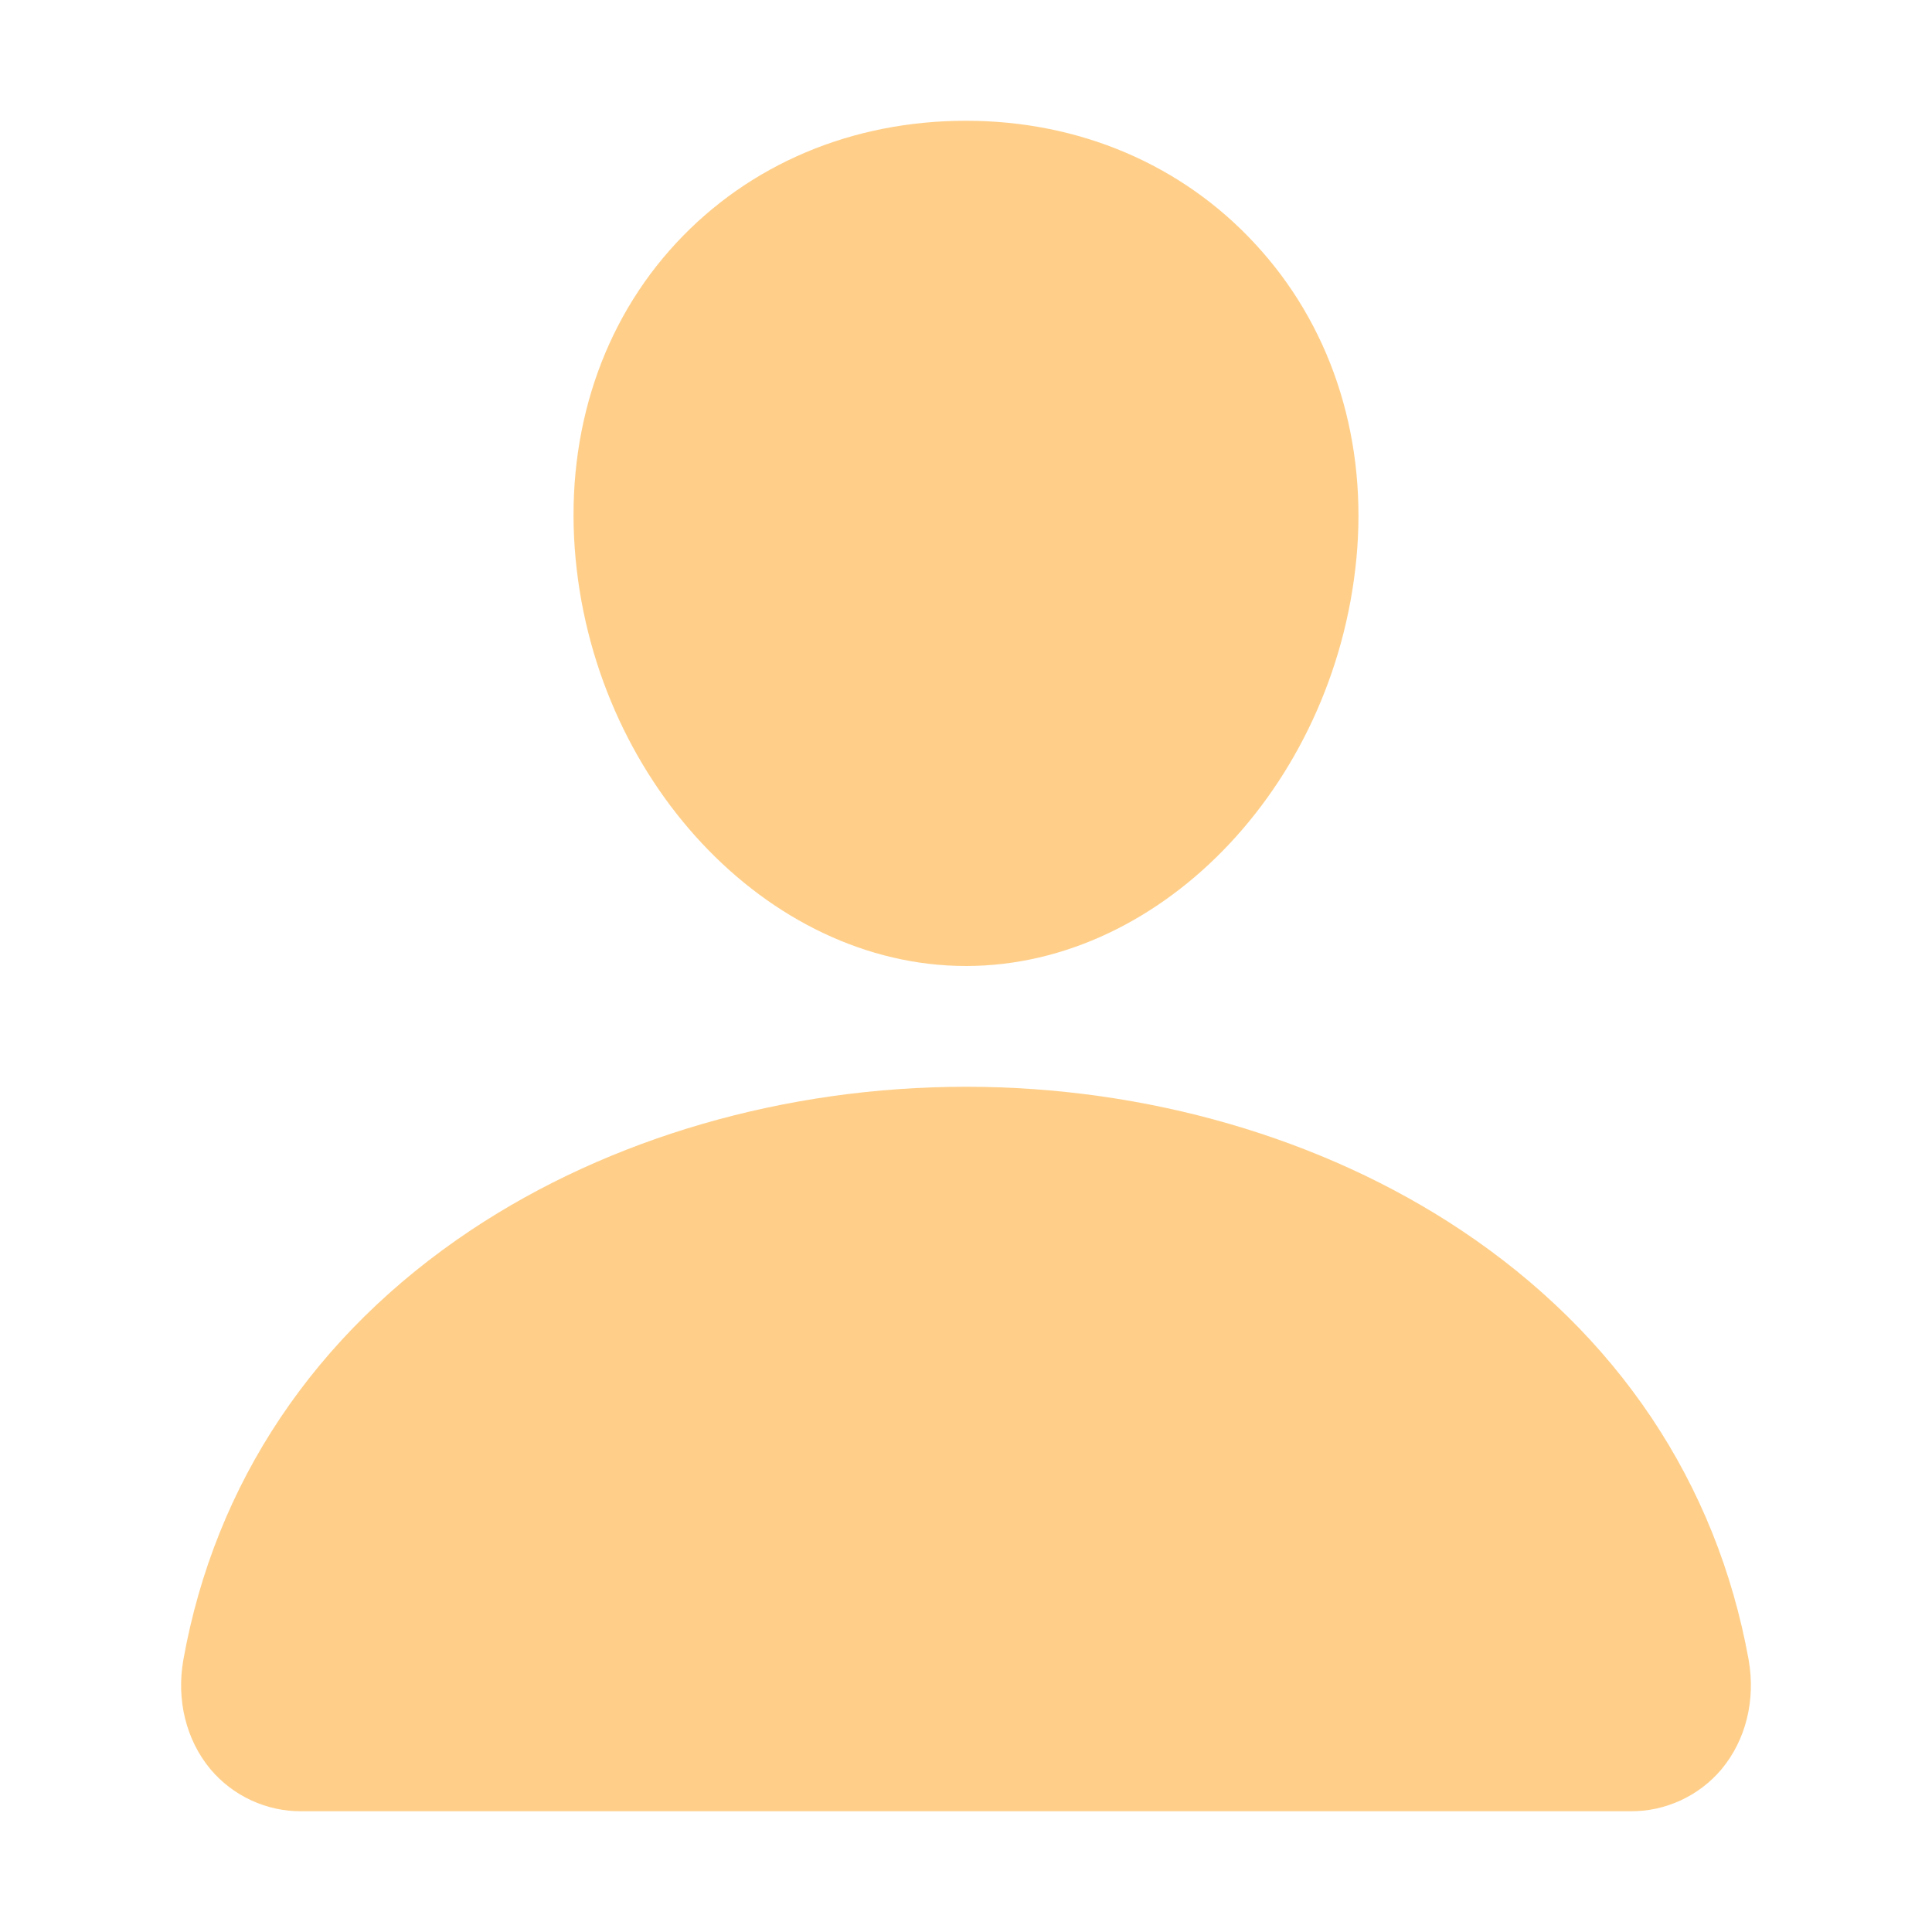
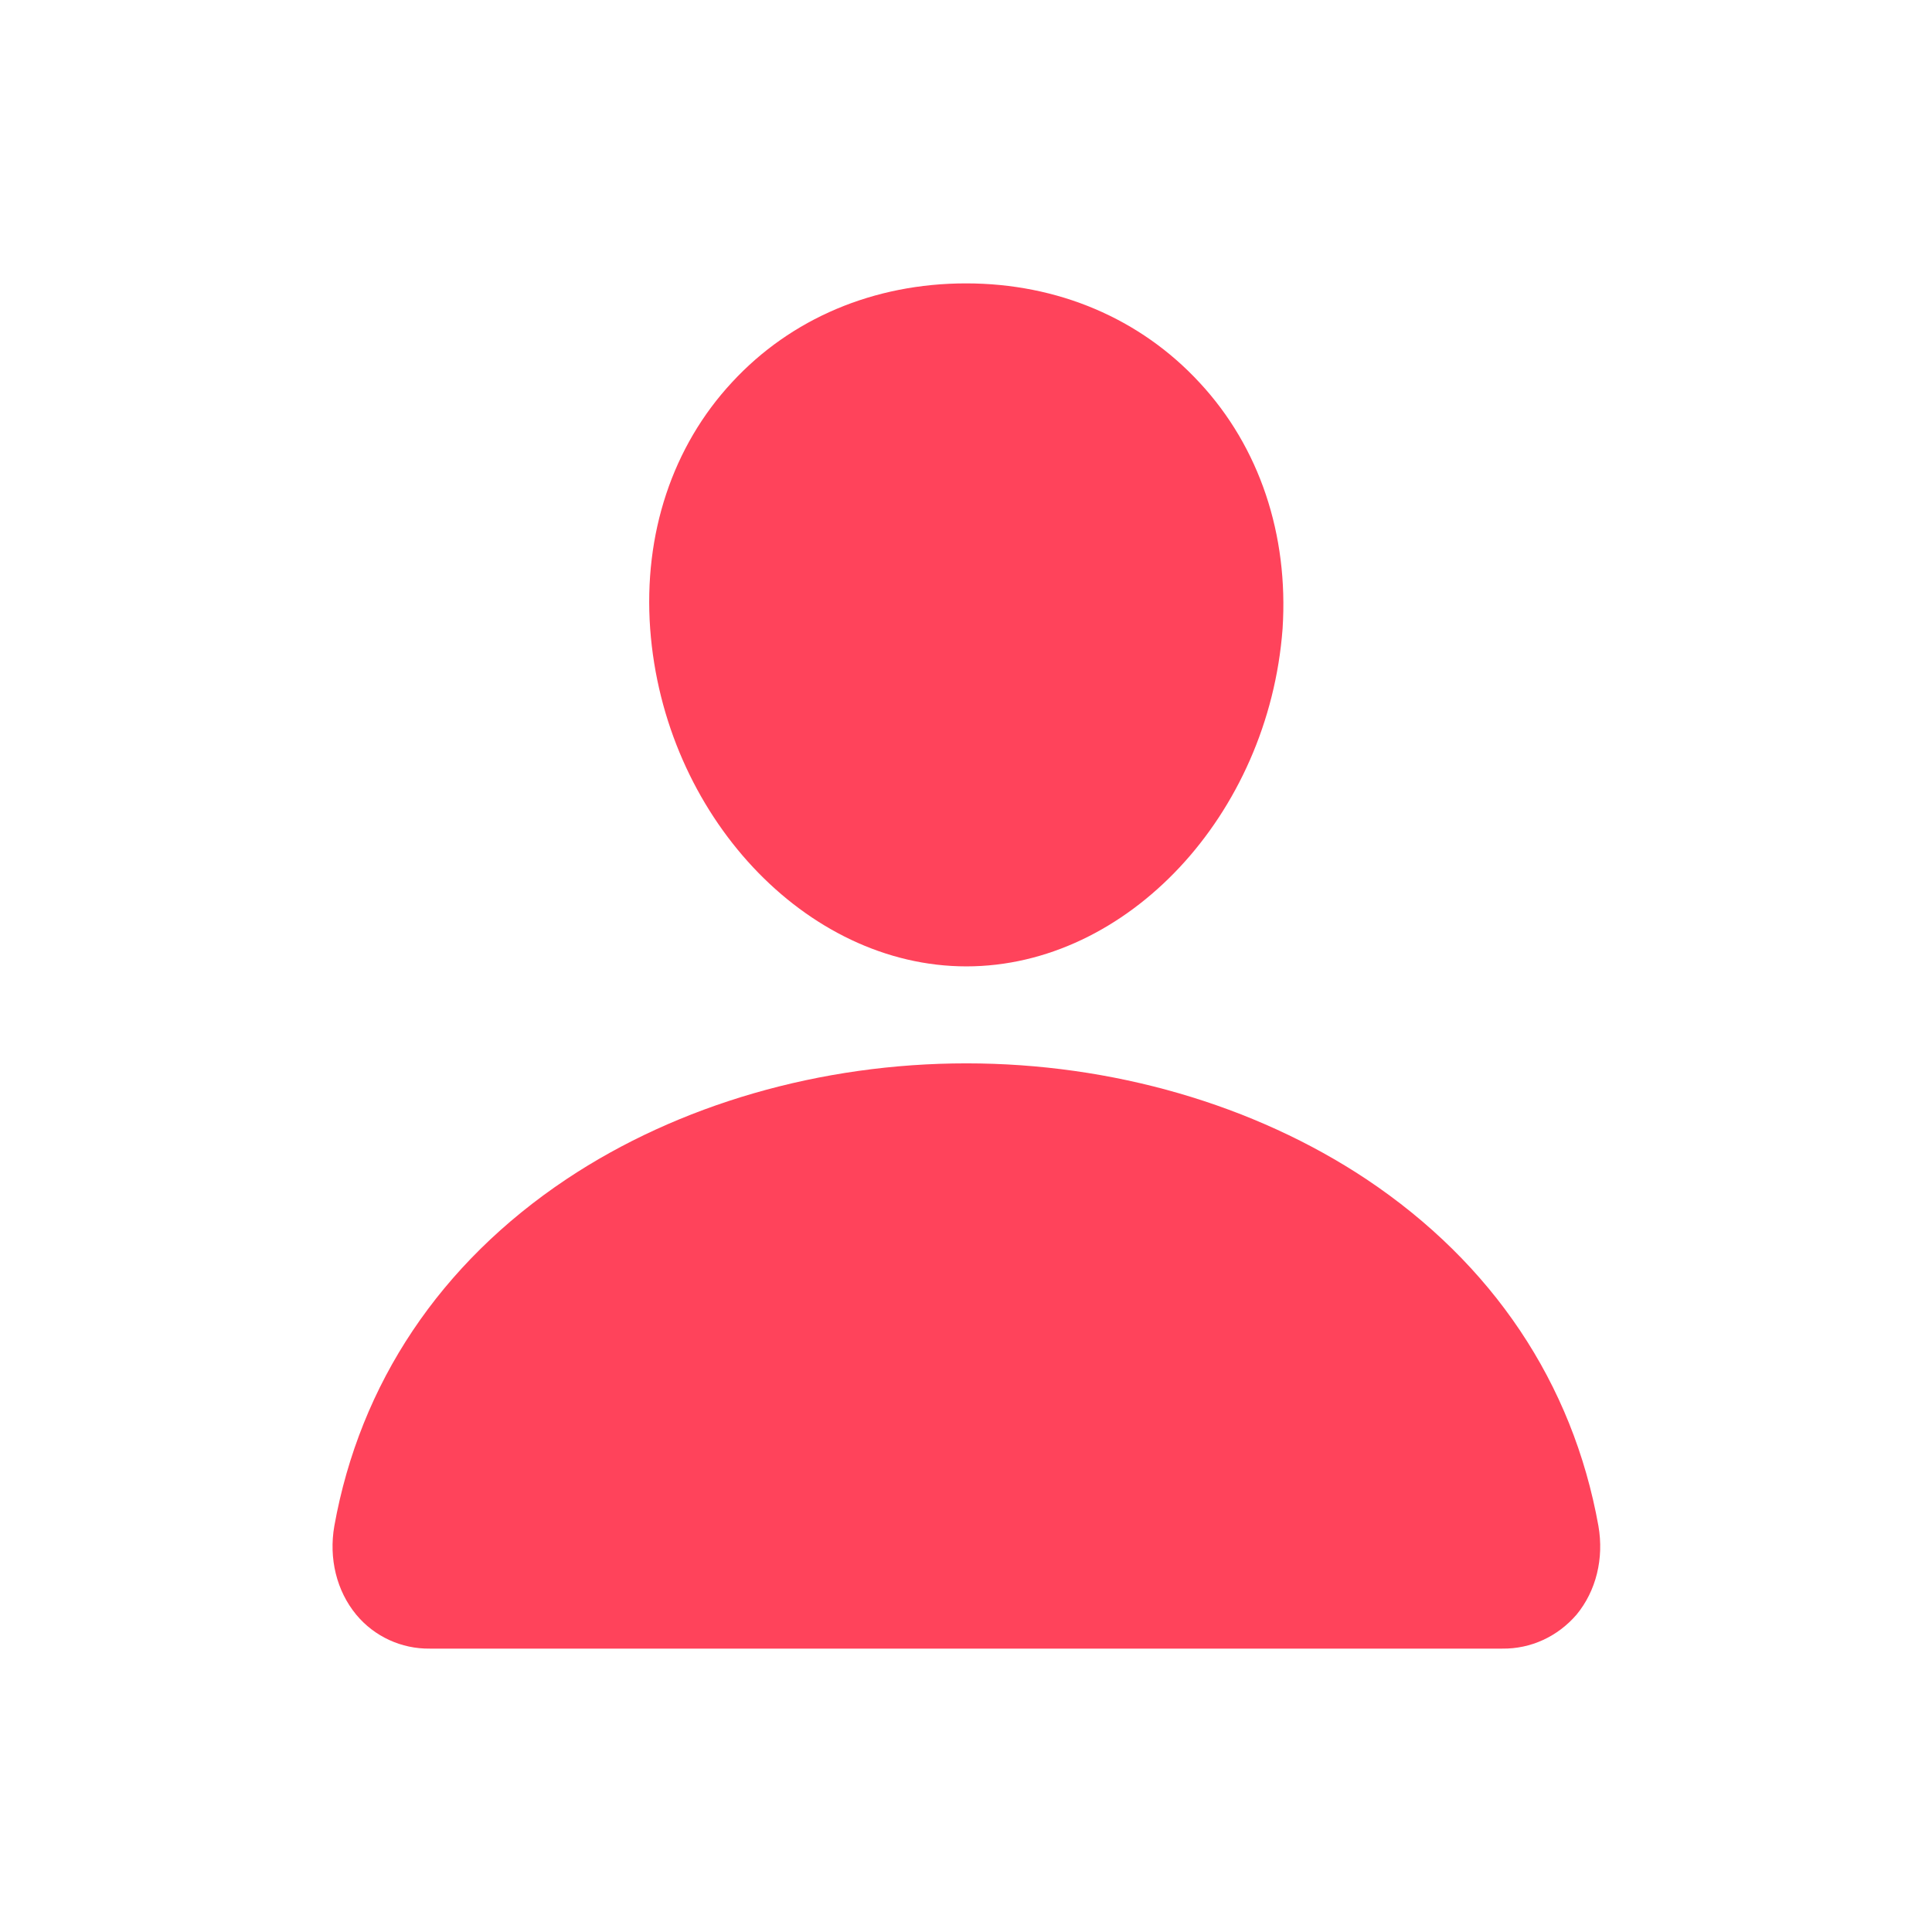
<svg xmlns="http://www.w3.org/2000/svg" version="1.1" id="Calque_1" x="0px" y="0px" viewBox="0 0 512 512" style="enable-background:new 0 0 512 512;" xml:space="preserve">
  <style type="text/css">
- 	.st0{opacity:0.65;fill:#FFB64C;}
+ 	.st0{fill:#FF435B;enable-background:new    ;}
</style>
-   <path class="st0" d="M332.6,64.6C313.2,43.6,286,32,256,32c-30.2,0-57.4,11.5-76.8,32.4c-19.6,21.1-29.1,49.8-26.9,80.8  c4.4,61.1,51,110.8,103.7,110.8s99.2-49.7,103.7-110.8C361.9,114.5,352.3,85.8,332.6,64.6z" />
-   <path class="st0" d="M432,480H80c-9.3,0.1-18.2-4-24.2-11.1c-6.5-7.8-9.1-18.4-7.2-29.1c8.4-46.8,34.8-86.2,76.2-113.8  c36.8-24.5,83.4-38,131.2-38s94.4,13.5,131.2,38c41.4,27.6,67.7,66.9,76.2,113.8c1.9,10.7-0.7,21.3-7.2,29.1  C450.2,476,441.3,480.1,432,480z" />
+   <path class="st0" d="M317.9,101.4c-15.7-17-37.6-26.3-61.9-26.3c-24.4,0-46.4,9.3-62,26.2c-15.8,17-23.5,40.2-21.7,65.3  c3.6,49.3,41.2,89.5,83.8,89.5s80.1-40.1,83.8-89.5C341.5,141.7,333.8,118.5,317.9,101.4z" />
+   <path class="st0" d="M398.1,436.9H113.9c-7.5,0.1-14.7-3.2-19.5-9c-5.2-6.3-7.3-14.9-5.8-23.5c6.8-37.8,28.1-69.6,61.5-91.9  c29.7-19.8,67.4-30.7,106-30.7s76.2,10.9,106,30.7c33.4,22.3,54.7,54,61.5,91.9c1.5,8.6-0.6,17.2-5.8,23.5  C412.8,433.7,405.7,437,398.1,436.9z" />
</svg>
